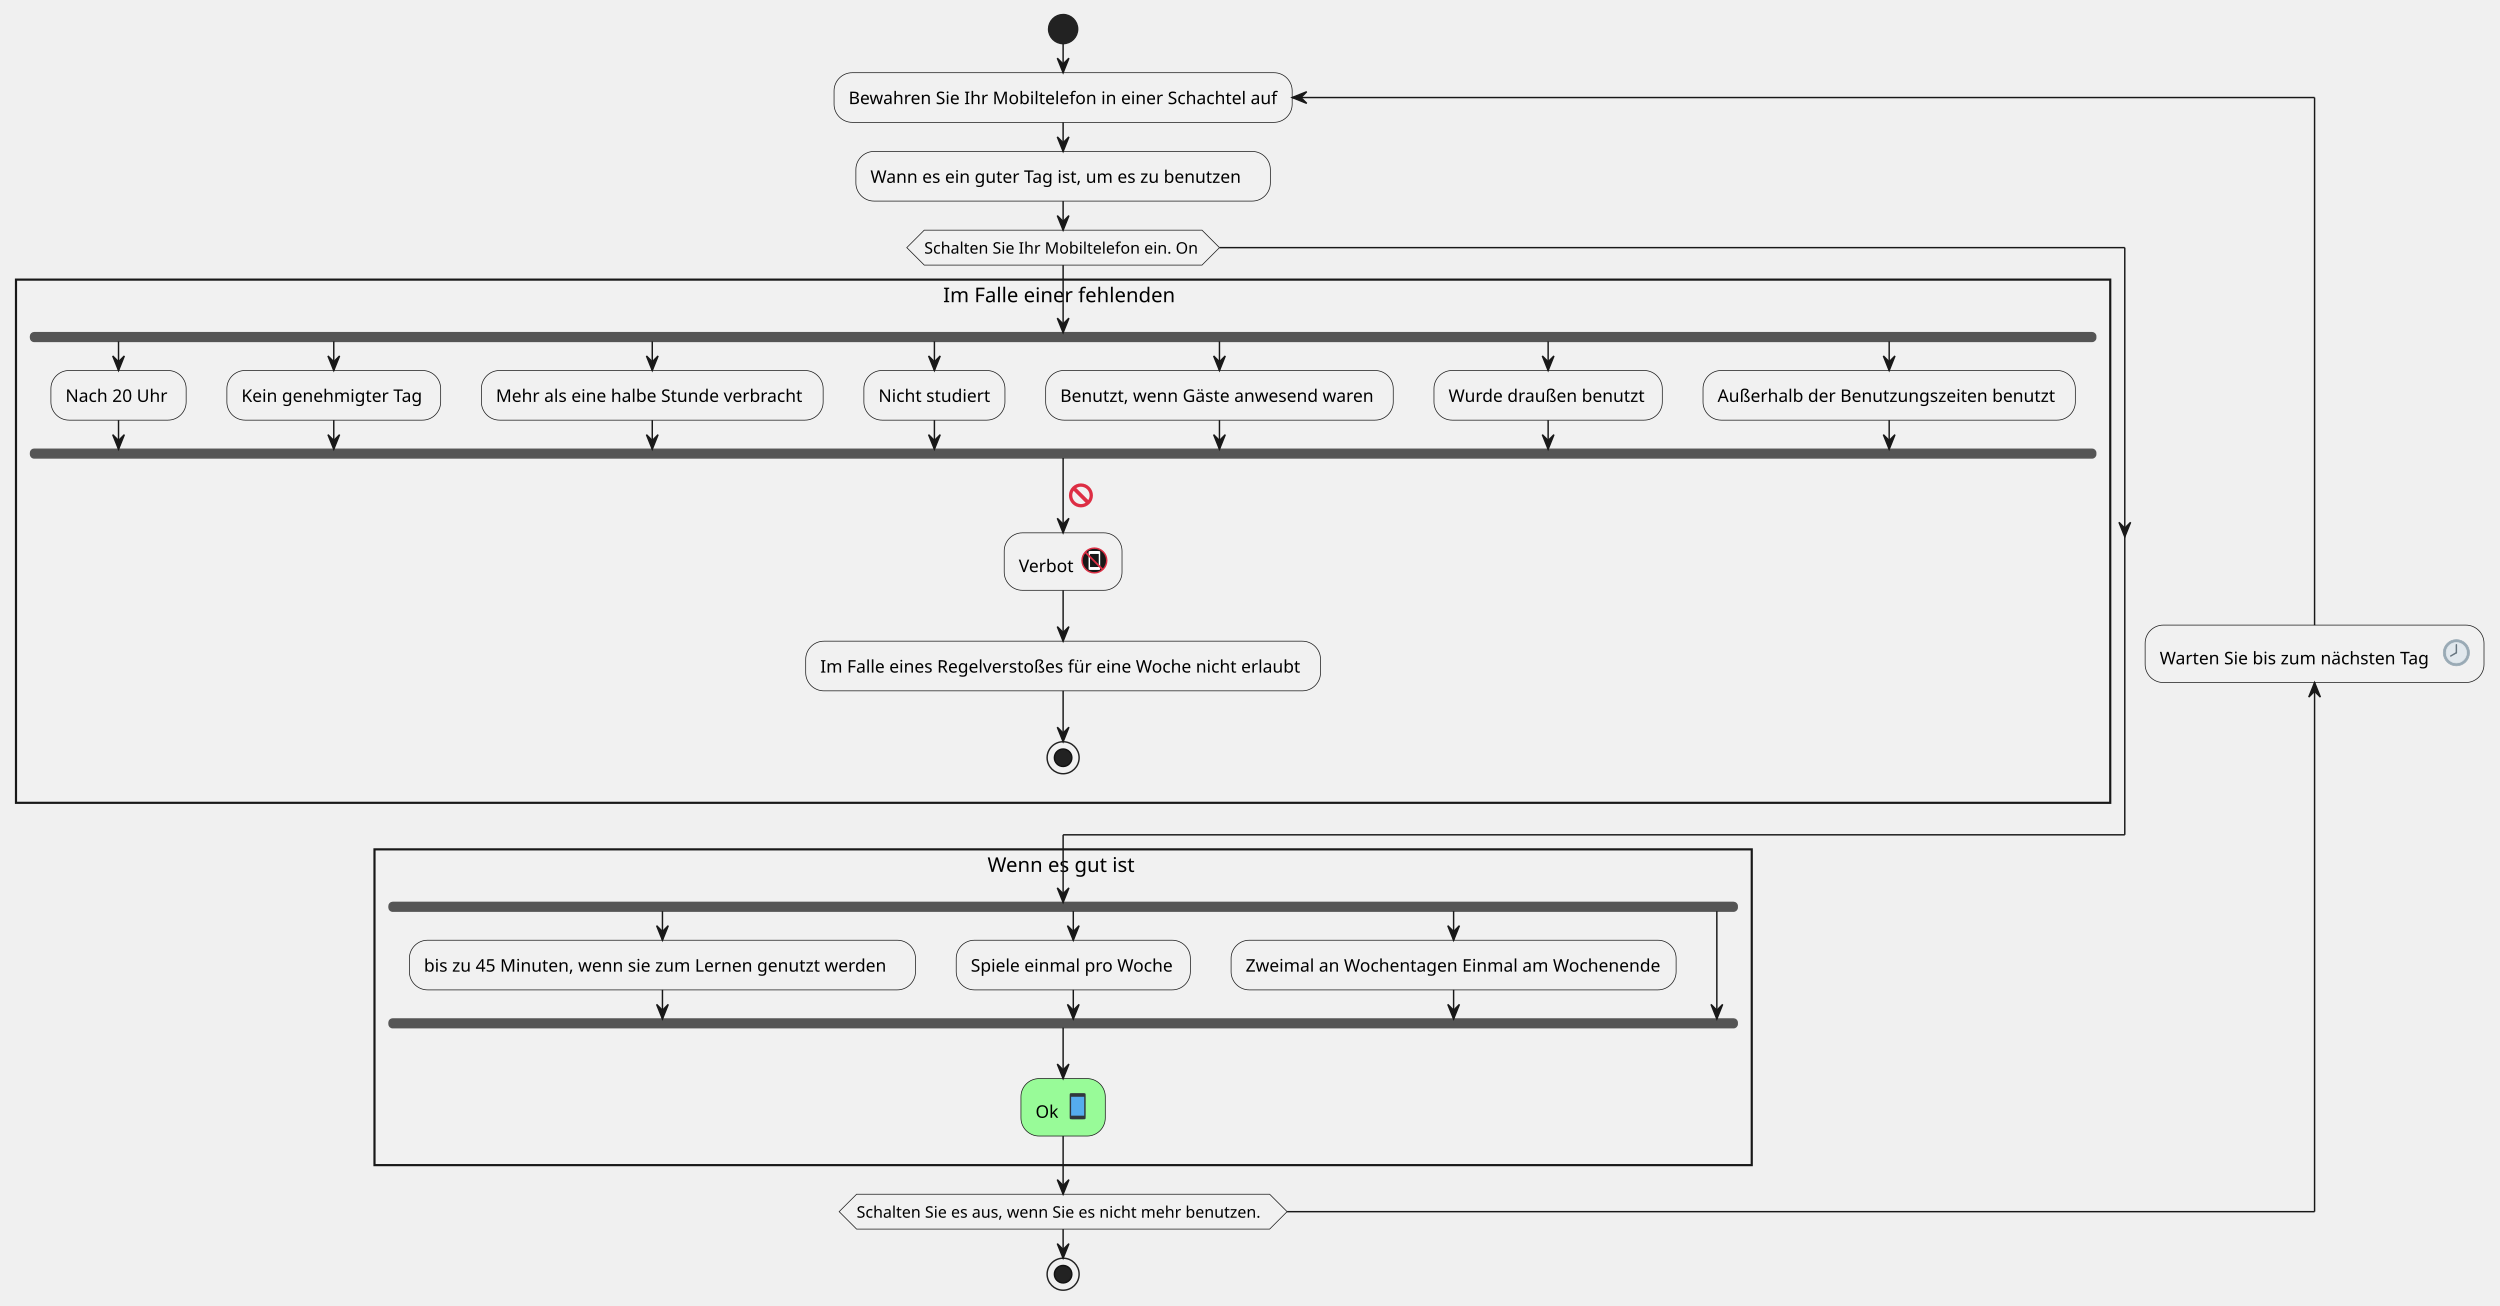
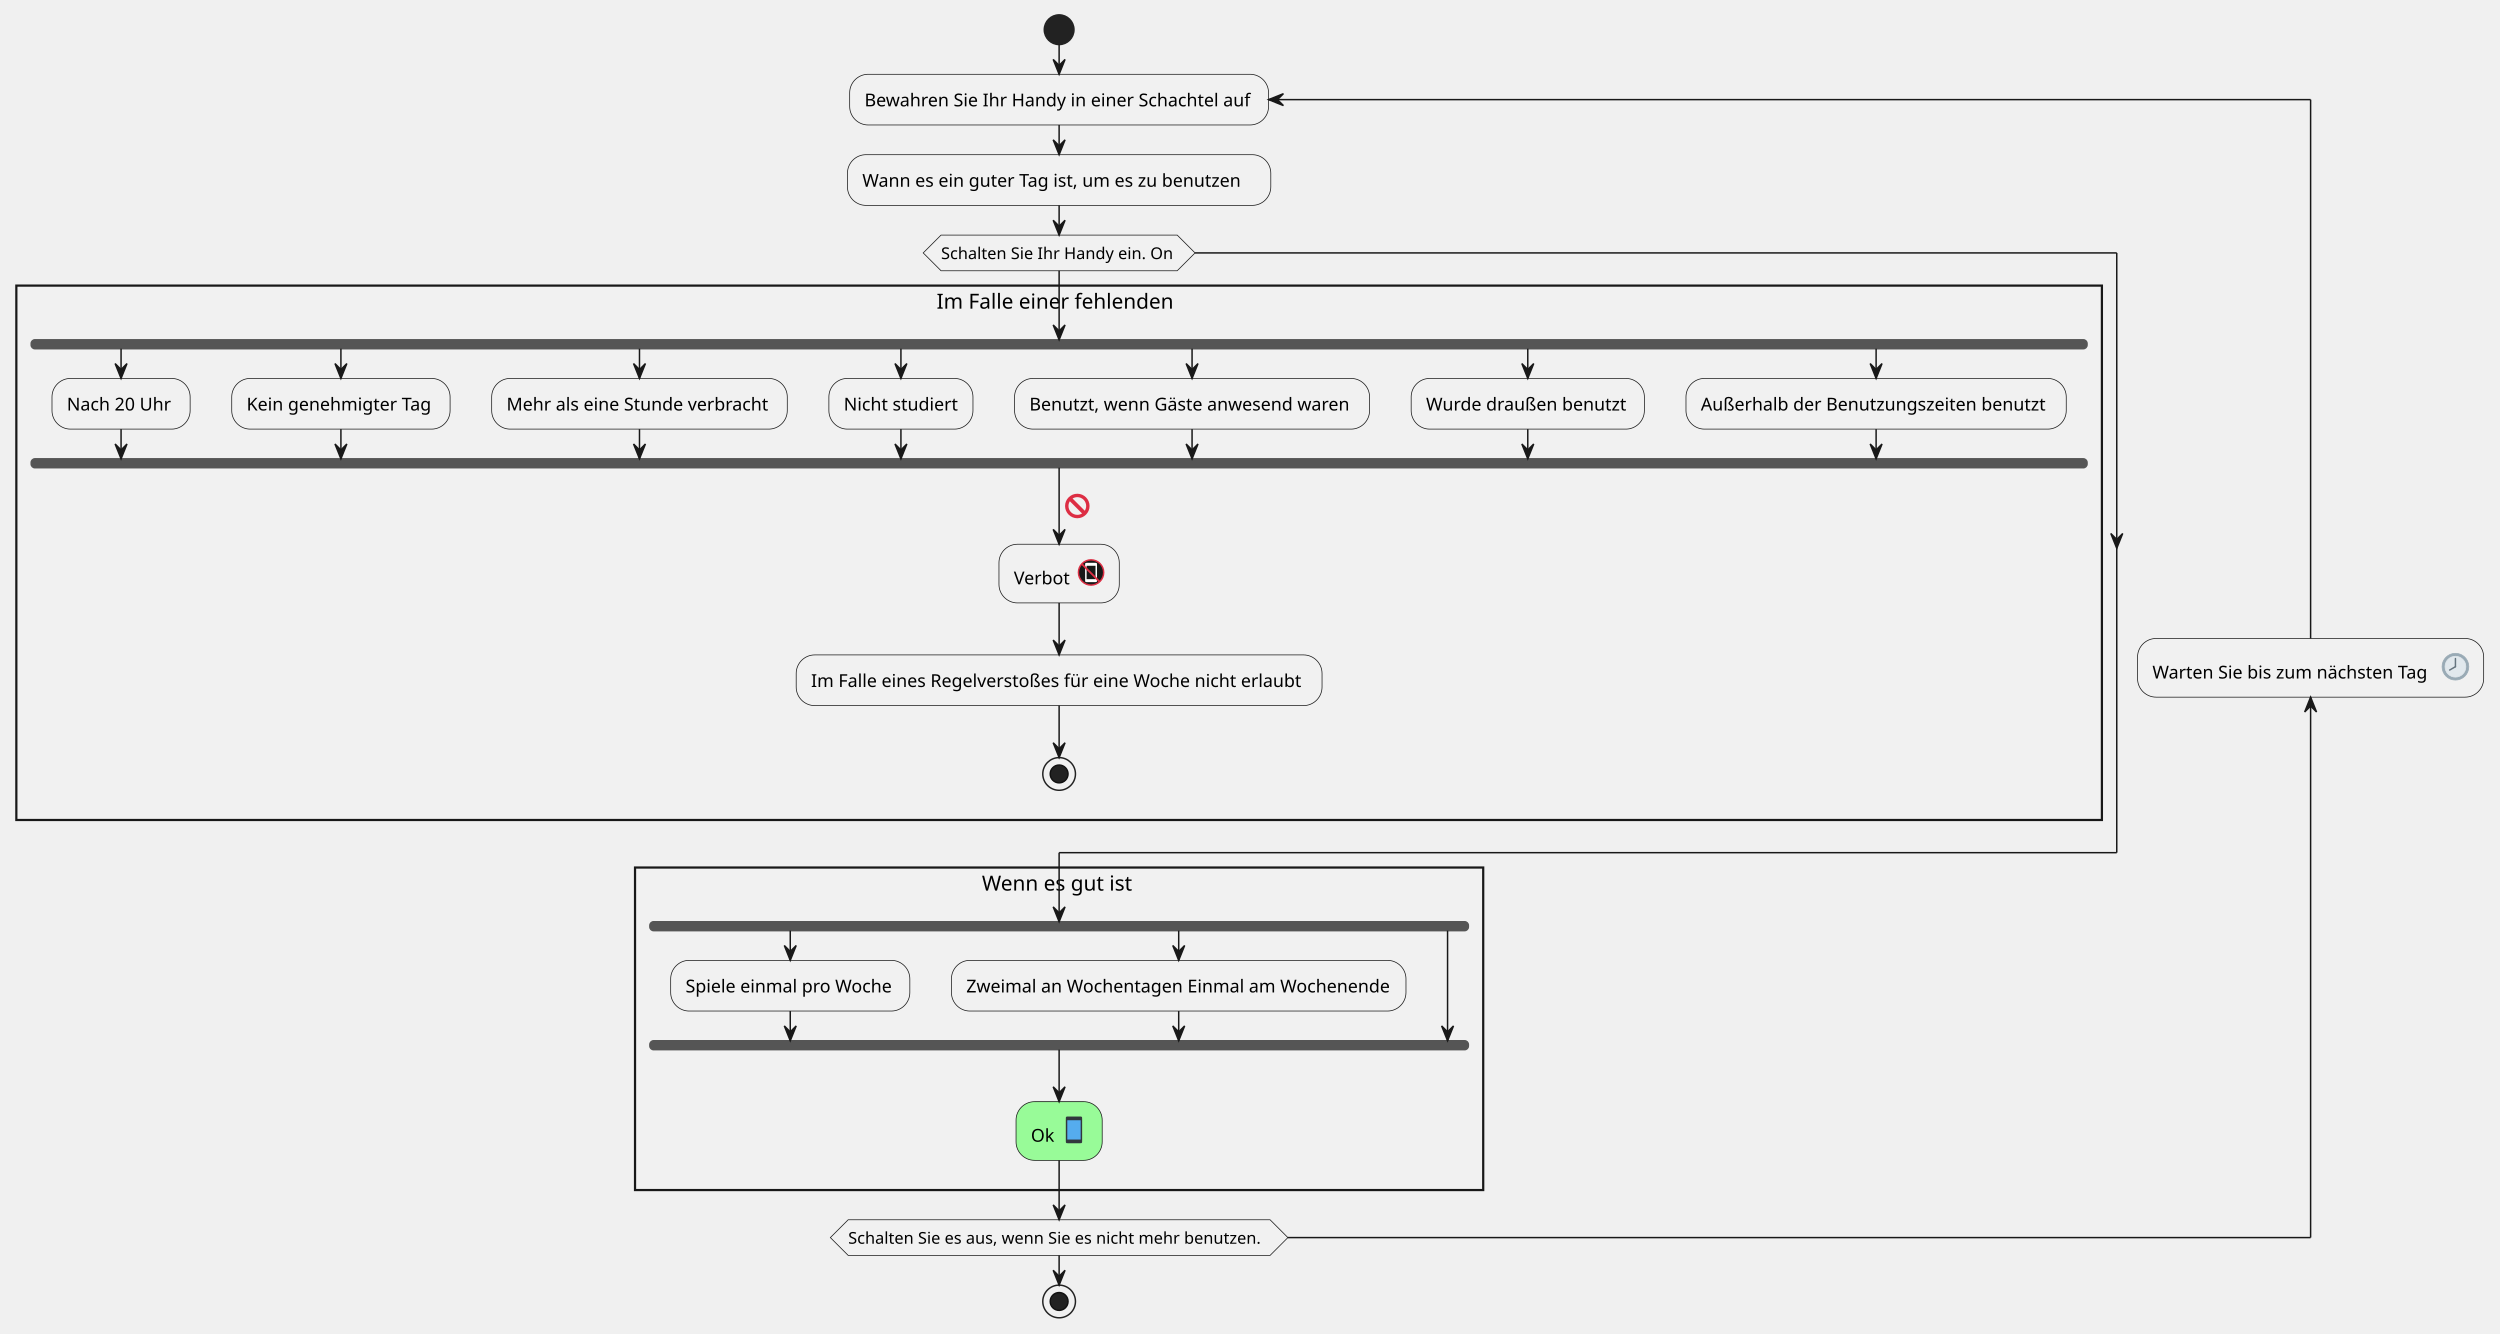
- <svg xmlns="http://www.w3.org/2000/svg" contentStyleType="text/css" height="898px" preserveAspectRatio="none" style="width:1719px;height:898px;background:#FFFFFF;" version="1.1" viewBox="0 0 1719 898" width="1719px" zoomAndPan="magnify">
+ <svg xmlns="http://www.w3.org/2000/svg" contentStyleType="text/css" height="898px" preserveAspectRatio="none" style="width:1683px;height:898px;background:#FFFFFF;" version="1.1" viewBox="0 0 1683 898" width="1683px" zoomAndPan="magnify">
  <defs />
  <g>
-     <ellipse cx="731" cy="20" fill="#222222" rx="10" ry="10" style="stroke:#222222;stroke-width:1.0;" />
-     <rect fill="#F1F1F1" height="34.133" rx="12.5" ry="12.5" style="stroke:#181818;stroke-width:0.5;" width="285" x="588.5" y="104.133" />
-     <text fill="#000000" font-family="sans-serif" font-size="12" lengthAdjust="spacing" textLength="265" x="598.5" y="125.734">Wann es ein guter Tag ist, um es zu benutzen</text>
-     <rect fill="#F1F1F1" height="359.754" style="stroke:#181818;stroke-width:1.5;" width="1440" x="11" y="192.266" />
-     <text fill="#000000" font-family="sans-serif" font-size="14" lengthAdjust="spacing" textLength="165" x="648.5" y="207.801">Im Falle einer fehlenden</text>
-     <rect fill="#555555" height="6" rx="2.5" ry="2.5" style="stroke:#555555;stroke-width:1.0;" width="1420" x="21" y="228.754" />
+     <ellipse cx="713" cy="20" fill="#222222" rx="10" ry="10" style="stroke:#222222;stroke-width:1.0;" />
+     <rect fill="#F1F1F1" height="34.133" rx="12.5" ry="12.5" style="stroke:#181818;stroke-width:0.5;" width="285" x="570.5" y="104.133" />
+     <text fill="#000000" font-family="sans-serif" font-size="12" lengthAdjust="spacing" textLength="265" x="580.5" y="125.734">Wann es ein guter Tag ist, um es zu benutzen</text>
+     <rect fill="#F1F1F1" height="359.754" style="stroke:#181818;stroke-width:1.5;" width="1404" x="11" y="192.266" />
+     <text fill="#000000" font-family="sans-serif" font-size="14" lengthAdjust="spacing" textLength="165" x="630.5" y="207.801">Im Falle einer fehlenden</text>
+     <rect fill="#555555" height="6" rx="2.5" ry="2.5" style="stroke:#555555;stroke-width:1.0;" width="1384" x="21" y="228.754" />
    <rect fill="#F1F1F1" height="34.133" rx="12.5" ry="12.5" style="stroke:#181818;stroke-width:0.5;" width="93" x="35" y="254.754" />
    <text fill="#000000" font-family="sans-serif" font-size="12" lengthAdjust="spacing" textLength="73" x="45" y="276.356">Nach 20 Uhr</text>
    <rect fill="#F1F1F1" height="34.133" rx="12.5" ry="12.5" style="stroke:#181818;stroke-width:0.5;" width="147" x="156" y="254.754" />
    <text fill="#000000" font-family="sans-serif" font-size="12" lengthAdjust="spacing" textLength="127" x="166" y="276.356">Kein genehmigter Tag</text>
-     <rect fill="#F1F1F1" height="34.133" rx="12.5" ry="12.5" style="stroke:#181818;stroke-width:0.5;" width="235" x="331" y="254.754" />
-     <text fill="#000000" font-family="sans-serif" font-size="12" lengthAdjust="spacing" textLength="215" x="341" y="276.356">Mehr als eine halbe Stunde verbracht</text>
-     <rect fill="#F1F1F1" height="34.133" rx="12.5" ry="12.5" style="stroke:#181818;stroke-width:0.5;" width="97" x="594" y="254.754" />
-     <text fill="#000000" font-family="sans-serif" font-size="12" lengthAdjust="spacing" textLength="77" x="604" y="276.356">Nicht studiert</text>
-     <rect fill="#F1F1F1" height="34.133" rx="12.5" ry="12.5" style="stroke:#181818;stroke-width:0.5;" width="239" x="719" y="254.754" />
-     <text fill="#000000" font-family="sans-serif" font-size="12" lengthAdjust="spacing" textLength="219" x="729" y="276.356">Benutzt, wenn Gäste anwesend waren</text>
-     <rect fill="#F1F1F1" height="34.133" rx="12.5" ry="12.5" style="stroke:#181818;stroke-width:0.5;" width="157" x="986" y="254.754" />
-     <text fill="#000000" font-family="sans-serif" font-size="12" lengthAdjust="spacing" textLength="137" x="996" y="276.356">Wurde draußen benutzt</text>
-     <rect fill="#F1F1F1" height="34.133" rx="12.5" ry="12.5" style="stroke:#181818;stroke-width:0.5;" width="256" x="1171" y="254.754" />
-     <text fill="#000000" font-family="sans-serif" font-size="12" lengthAdjust="spacing" textLength="236" x="1181" y="276.356">Außerhalb der Benutzungszeiten benutzt</text>
-     <rect fill="#555555" height="6" rx="2.5" ry="2.5" style="stroke:#555555;stroke-width:1.0;" width="1420" x="21" y="308.887" />
-     <rect fill="#F1F1F1" height="39.5" rx="12.5" ry="12.5" style="stroke:#181818;stroke-width:0.5;" width="81" x="690.5" y="366.387" />
-     <text fill="#000000" font-family="sans-serif" font-size="12" lengthAdjust="spacing" textLength="39" x="700.5" y="393.356">Verbot</text>
-     <path d="M761,385.387 C761,380.692 757.194,376.887 752.5,376.887 C747.806,376.887 744,380.692 744,385.387 C744,390.081 747.806,393.887 752.5,393.887 C757.194,393.887 761,390.081 761,385.387 " fill="#181818" style="stroke:;stroke-width:0.0;stroke-dasharray:;" />
-     <path d="M750,391.887 C748.5,391.887 748.5,391.887 748.5,390.387 L748.5,380.387 C748.5,378.887 748.5,378.887 750,378.887 L755,378.887 C756.5,378.887 756.5,378.887 756.5,380.387 L756.5,390.387 C756.5,391.887 756.5,391.887 755,391.887 L750,391.887 " fill="#FFFFFF" style="stroke:;stroke-width:0.0;stroke-dasharray:;" />
-     <path d="M749.5,380.887 L755.5,380.887 L755.5,389.887 L749.5,389.887 " fill="#181818" style="stroke:;stroke-width:0.0;stroke-dasharray:;" />
-     <path d="M752.5,376.387 C747.53,376.387 743.5,380.416 743.5,385.387 C743.5,390.357 747.529,394.387 752.5,394.387 C757.471,394.387 761.5,390.357 761.5,385.387 C761.5,380.416 757.471,376.387 752.5,376.387 M752.5,393.387 C748.082,393.387 744.5,389.805 744.5,385.387 C744.5,383.531 745.138,381.826 746.198,380.469 L757.417,391.688 C756.06,392.749 754.356,393.387 752.5,393.387 M758.34,390.843 L747.044,379.547 C748.474,378.211 750.389,377.387 752.5,377.387 C756.918,377.387 760.5,380.968 760.5,385.387 C760.5,387.498 759.676,389.413 758.34,390.843 " fill="#DD2E44" style="stroke:;stroke-width:0.0;stroke-dasharray:;" />
-     <rect fill="#F1F1F1" height="34.133" rx="12.5" ry="12.5" style="stroke:#181818;stroke-width:0.5;" width="354" x="554" y="440.887" />
-     <text fill="#000000" font-family="sans-serif" font-size="12" lengthAdjust="spacing" textLength="334" x="564" y="462.488">Im Falle eines Regelverstoßes für eine Woche nicht erlaubt</text>
-     <ellipse cx="731" cy="521.019" fill="none" rx="11" ry="11" style="stroke:#222222;stroke-width:1.0;" />
-     <ellipse cx="731" cy="521.019" fill="#222222" rx="6" ry="6" style="stroke:#111111;stroke-width:1.0;" />
-     <polygon fill="#F1F1F1" points="635.5,158.266,826.5,158.266,838.5,170.266,826.5,182.266,635.5,182.266,623.5,170.266,635.5,158.266" style="stroke:#181818;stroke-width:0.5;" />
-     <text fill="#000000" font-family="sans-serif" font-size="11" lengthAdjust="spacing" textLength="191" x="635.5" y="174.423">Schalten Sie Ihr Mobiltelefon ein. On</text>
-     <rect fill="#F1F1F1" height="217.121" style="stroke:#181818;stroke-width:1.5;" width="947" x="257.5" y="584.019" />
-     <text fill="#000000" font-family="sans-serif" font-size="14" lengthAdjust="spacing" textLength="104" x="679" y="599.555">Wenn es gut ist</text>
-     <rect fill="#555555" height="6" rx="2.5" ry="2.5" style="stroke:#555555;stroke-width:1.0;" width="927" x="267.5" y="620.508" />
-     <rect fill="#F1F1F1" height="34.133" rx="12.5" ry="12.5" style="stroke:#181818;stroke-width:0.5;" width="348" x="281.5" y="646.508" />
-     <text fill="#000000" font-family="sans-serif" font-size="12" lengthAdjust="spacing" textLength="328" x="291.5" y="668.109">bis zu 45 Minuten, wenn sie zum Lernen genutzt werden</text>
-     <rect fill="#F1F1F1" height="34.133" rx="12.5" ry="12.5" style="stroke:#181818;stroke-width:0.5;" width="161" x="657.5" y="646.508" />
-     <text fill="#000000" font-family="sans-serif" font-size="12" lengthAdjust="spacing" textLength="141" x="667.5" y="668.109">Spiele einmal pro Woche</text>
-     <rect fill="#F1F1F1" height="34.133" rx="12.5" ry="12.5" style="stroke:#181818;stroke-width:0.5;" width="306" x="846.5" y="646.508" />
-     <text fill="#000000" font-family="sans-serif" font-size="12" lengthAdjust="spacing" textLength="286" x="856.5" y="668.109">Zweimal an Wochentagen Einmal am Wochenende</text>
-     <rect fill="#555555" height="6" rx="2.5" ry="2.5" style="stroke:#555555;stroke-width:1.0;" width="927" x="267.5" y="700.641" />
-     <rect fill="#98FB98" height="39.5" rx="12.5" ry="12.5" style="stroke:#181818;stroke-width:0.5;" width="58" x="702" y="741.641" />
-     <text fill="#000000" font-family="sans-serif" font-size="12" lengthAdjust="spacing" textLength="16" x="712" y="768.609">Ok</text>
-     <path d="M737.5,769.641 C735.5,769.641 735.5,769.641 735.5,767.641 L735.5,753.641 C735.5,751.641 735.5,751.641 737.5,751.641 L744.5,751.641 C746.5,751.641 746.5,751.641 746.5,753.641 L746.5,767.641 C746.5,769.641 746.5,769.641 744.5,769.641 L737.5,769.641 " fill="#31373D" style="stroke:;stroke-width:0.0;stroke-dasharray:;" />
-     <path d="M736.5,754.141 L745.5,754.141 L745.5,767.141 L736.5,767.141 " fill="#55ACEE" style="stroke:;stroke-width:0.0;stroke-dasharray:;" />
-     <rect fill="#F1F1F1" height="34.133" rx="12.5" ry="12.5" style="stroke:#181818;stroke-width:0.5;" width="315" x="573.5" y="50" />
-     <text fill="#000000" font-family="sans-serif" font-size="12" lengthAdjust="spacing" textLength="295" x="583.5" y="71.602">Bewahren Sie Ihr Mobiltelefon in einer Schachtel auf</text>
-     <polygon fill="#F1F1F1" points="589,821.141,873,821.141,885,833.141,873,845.141,589,845.141,577,833.141,589,821.141" style="stroke:#181818;stroke-width:0.5;" />
-     <text fill="#000000" font-family="sans-serif" font-size="11" lengthAdjust="spacing" textLength="284" x="589" y="837.298">Schalten Sie es aus, wenn Sie es nicht mehr benutzen.</text>
-     <rect fill="#F1F1F1" height="39.5" rx="12.5" ry="12.5" style="stroke:#181818;stroke-width:0.5;" width="233" x="1475" y="429.82" />
-     <text fill="#000000" font-family="sans-serif" font-size="12" lengthAdjust="spacing" textLength="191" x="1485" y="456.789">Warten Sie bis zum nächsten Tag</text>
-     <ellipse cx="1689" cy="448.82" fill="#99AAB5" rx="9" ry="9" style="stroke:#99AAB5;stroke-width:0.5;" />
-     <ellipse cx="1689" cy="448.82" fill="#E1E8ED" rx="7" ry="7" style="stroke:#E1E8ED;stroke-width:0.5;" />
-     <path d="M1688.5,448.82 C1688.5,449.097 1688.724,449.32 1689,449.32 C1689.276,449.32 1689.5,449.097 1689.5,448.82 L1689.5,443.32 C1689.5,443.044 1689.276,442.82 1689,442.82 C1688.724,442.82 1688.5,443.044 1688.5,443.32 L1688.5,448.82 " fill="#66757F" style="stroke:;stroke-width:0.0;stroke-dasharray:;" />
-     <path d="M1684.67,451.32 C1684.807,451.56 1685.113,451.642 1685.352,451.504 L1689.25,449.254 C1689.489,449.116 1689.571,448.809 1689.432,448.57 C1689.295,448.331 1688.989,448.249 1688.75,448.388 L1684.852,450.638 C1684.613,450.776 1684.532,451.081 1684.67,451.32 " fill="#66757F" style="stroke:;stroke-width:0.0;stroke-dasharray:;" />
-     <ellipse cx="731" cy="876.141" fill="none" rx="11" ry="11" style="stroke:#222222;stroke-width:1.0;" />
-     <ellipse cx="731" cy="876.141" fill="#222222" rx="6" ry="6" style="stroke:#111111;stroke-width:1.0;" />
+     <rect fill="#F1F1F1" height="34.133" rx="12.5" ry="12.5" style="stroke:#181818;stroke-width:0.5;" width="199" x="331" y="254.754" />
+     <text fill="#000000" font-family="sans-serif" font-size="12" lengthAdjust="spacing" textLength="179" x="341" y="276.356">Mehr als eine Stunde verbracht</text>
+     <rect fill="#F1F1F1" height="34.133" rx="12.5" ry="12.5" style="stroke:#181818;stroke-width:0.5;" width="97" x="558" y="254.754" />
+     <text fill="#000000" font-family="sans-serif" font-size="12" lengthAdjust="spacing" textLength="77" x="568" y="276.356">Nicht studiert</text>
+     <rect fill="#F1F1F1" height="34.133" rx="12.5" ry="12.5" style="stroke:#181818;stroke-width:0.5;" width="239" x="683" y="254.754" />
+     <text fill="#000000" font-family="sans-serif" font-size="12" lengthAdjust="spacing" textLength="219" x="693" y="276.356">Benutzt, wenn Gäste anwesend waren</text>
+     <rect fill="#F1F1F1" height="34.133" rx="12.5" ry="12.5" style="stroke:#181818;stroke-width:0.5;" width="157" x="950" y="254.754" />
+     <text fill="#000000" font-family="sans-serif" font-size="12" lengthAdjust="spacing" textLength="137" x="960" y="276.356">Wurde draußen benutzt</text>
+     <rect fill="#F1F1F1" height="34.133" rx="12.5" ry="12.5" style="stroke:#181818;stroke-width:0.5;" width="256" x="1135" y="254.754" />
+     <text fill="#000000" font-family="sans-serif" font-size="12" lengthAdjust="spacing" textLength="236" x="1145" y="276.356">Außerhalb der Benutzungszeiten benutzt</text>
+     <rect fill="#555555" height="6" rx="2.5" ry="2.5" style="stroke:#555555;stroke-width:1.0;" width="1384" x="21" y="308.887" />
+     <rect fill="#F1F1F1" height="39.5" rx="12.5" ry="12.5" style="stroke:#181818;stroke-width:0.5;" width="81" x="672.5" y="366.387" />
+     <text fill="#000000" font-family="sans-serif" font-size="12" lengthAdjust="spacing" textLength="39" x="682.5" y="393.356">Verbot</text>
+     <path d="M743,385.387 C743,380.692 739.194,376.887 734.5,376.887 C729.806,376.887 726,380.692 726,385.387 C726,390.081 729.806,393.887 734.5,393.887 C739.194,393.887 743,390.081 743,385.387 " fill="#181818" style="stroke:;stroke-width:0.0;stroke-dasharray:;" />
+     <path d="M732,391.887 C730.5,391.887 730.5,391.887 730.5,390.387 L730.5,380.387 C730.5,378.887 730.5,378.887 732,378.887 L737,378.887 C738.5,378.887 738.5,378.887 738.5,380.387 L738.5,390.387 C738.5,391.887 738.5,391.887 737,391.887 L732,391.887 " fill="#FFFFFF" style="stroke:;stroke-width:0.0;stroke-dasharray:;" />
+     <path d="M731.5,380.887 L737.5,380.887 L737.5,389.887 L731.5,389.887 " fill="#181818" style="stroke:;stroke-width:0.0;stroke-dasharray:;" />
+     <path d="M734.5,376.387 C729.53,376.387 725.5,380.416 725.5,385.387 C725.5,390.357 729.529,394.387 734.5,394.387 C739.471,394.387 743.5,390.357 743.5,385.387 C743.5,380.416 739.471,376.387 734.5,376.387 M734.5,393.387 C730.082,393.387 726.5,389.805 726.5,385.387 C726.5,383.531 727.138,381.826 728.198,380.469 L739.417,391.688 C738.06,392.749 736.356,393.387 734.5,393.387 M740.34,390.843 L729.044,379.547 C730.474,378.211 732.389,377.387 734.5,377.387 C738.918,377.387 742.5,380.968 742.5,385.387 C742.5,387.498 741.676,389.413 740.34,390.843 " fill="#DD2E44" style="stroke:;stroke-width:0.0;stroke-dasharray:;" />
+     <rect fill="#F1F1F1" height="34.133" rx="12.5" ry="12.5" style="stroke:#181818;stroke-width:0.5;" width="354" x="536" y="440.887" />
+     <text fill="#000000" font-family="sans-serif" font-size="12" lengthAdjust="spacing" textLength="334" x="546" y="462.488">Im Falle eines Regelverstoßes für eine Woche nicht erlaubt</text>
+     <ellipse cx="713" cy="521.019" fill="none" rx="11" ry="11" style="stroke:#222222;stroke-width:1.0;" />
+     <ellipse cx="713" cy="521.019" fill="#222222" rx="6" ry="6" style="stroke:#111111;stroke-width:1.0;" />
+     <polygon fill="#F1F1F1" points="633.5,158.266,792.5,158.266,804.5,170.266,792.5,182.266,633.5,182.266,621.5,170.266,633.5,158.266" style="stroke:#181818;stroke-width:0.5;" />
+     <text fill="#000000" font-family="sans-serif" font-size="11" lengthAdjust="spacing" textLength="159" x="633.5" y="174.423">Schalten Sie Ihr Handy ein. On</text>
+     <rect fill="#F1F1F1" height="217.121" style="stroke:#181818;stroke-width:1.5;" width="571" x="427.5" y="584.019" />
+     <text fill="#000000" font-family="sans-serif" font-size="14" lengthAdjust="spacing" textLength="104" x="661" y="599.555">Wenn es gut ist</text>
+     <rect fill="#555555" height="6" rx="2.5" ry="2.5" style="stroke:#555555;stroke-width:1.0;" width="551" x="437.5" y="620.508" />
+     <rect fill="#F1F1F1" height="34.133" rx="12.5" ry="12.5" style="stroke:#181818;stroke-width:0.5;" width="161" x="451.5" y="646.508" />
+     <text fill="#000000" font-family="sans-serif" font-size="12" lengthAdjust="spacing" textLength="141" x="461.5" y="668.109">Spiele einmal pro Woche</text>
+     <rect fill="#F1F1F1" height="34.133" rx="12.5" ry="12.5" style="stroke:#181818;stroke-width:0.5;" width="306" x="640.5" y="646.508" />
+     <text fill="#000000" font-family="sans-serif" font-size="12" lengthAdjust="spacing" textLength="286" x="650.5" y="668.109">Zweimal an Wochentagen Einmal am Wochenende</text>
+     <rect fill="#555555" height="6" rx="2.5" ry="2.5" style="stroke:#555555;stroke-width:1.0;" width="551" x="437.5" y="700.641" />
+     <rect fill="#98FB98" height="39.5" rx="12.5" ry="12.5" style="stroke:#181818;stroke-width:0.5;" width="58" x="684" y="741.641" />
+     <text fill="#000000" font-family="sans-serif" font-size="12" lengthAdjust="spacing" textLength="16" x="694" y="768.609">Ok</text>
+     <path d="M719.5,769.641 C717.5,769.641 717.5,769.641 717.5,767.641 L717.5,753.641 C717.5,751.641 717.5,751.641 719.5,751.641 L726.5,751.641 C728.5,751.641 728.5,751.641 728.5,753.641 L728.5,767.641 C728.5,769.641 728.5,769.641 726.5,769.641 L719.5,769.641 " fill="#31373D" style="stroke:;stroke-width:0.0;stroke-dasharray:;" />
+     <path d="M718.5,754.141 L727.5,754.141 L727.5,767.141 L718.5,767.141 " fill="#55ACEE" style="stroke:;stroke-width:0.0;stroke-dasharray:;" />
+     <rect fill="#F1F1F1" height="34.133" rx="12.5" ry="12.5" style="stroke:#181818;stroke-width:0.5;" width="282" x="572" y="50" />
+     <text fill="#000000" font-family="sans-serif" font-size="12" lengthAdjust="spacing" textLength="262" x="582" y="71.602">Bewahren Sie Ihr Handy in einer Schachtel auf</text>
+     <polygon fill="#F1F1F1" points="571,821.141,855,821.141,867,833.141,855,845.141,571,845.141,559,833.141,571,821.141" style="stroke:#181818;stroke-width:0.5;" />
+     <text fill="#000000" font-family="sans-serif" font-size="11" lengthAdjust="spacing" textLength="284" x="571" y="837.298">Schalten Sie es aus, wenn Sie es nicht mehr benutzen.</text>
+     <rect fill="#F1F1F1" height="39.5" rx="12.5" ry="12.5" style="stroke:#181818;stroke-width:0.5;" width="233" x="1439" y="429.82" />
+     <text fill="#000000" font-family="sans-serif" font-size="12" lengthAdjust="spacing" textLength="191" x="1449" y="456.789">Warten Sie bis zum nächsten Tag</text>
+     <ellipse cx="1653" cy="448.82" fill="#99AAB5" rx="9" ry="9" style="stroke:#99AAB5;stroke-width:0.5;" />
+     <ellipse cx="1653" cy="448.82" fill="#E1E8ED" rx="7" ry="7" style="stroke:#E1E8ED;stroke-width:0.5;" />
+     <path d="M1652.5,448.82 C1652.5,449.097 1652.724,449.32 1653,449.32 C1653.276,449.32 1653.5,449.097 1653.5,448.82 L1653.5,443.32 C1653.5,443.044 1653.276,442.82 1653,442.82 C1652.724,442.82 1652.5,443.044 1652.5,443.32 L1652.5,448.82 " fill="#66757F" style="stroke:;stroke-width:0.0;stroke-dasharray:;" />
+     <path d="M1648.67,451.32 C1648.807,451.56 1649.113,451.642 1649.352,451.504 L1653.25,449.254 C1653.489,449.116 1653.571,448.809 1653.432,448.57 C1653.295,448.331 1652.989,448.249 1652.75,448.388 L1648.852,450.638 C1648.613,450.776 1648.532,451.081 1648.67,451.32 " fill="#66757F" style="stroke:;stroke-width:0.0;stroke-dasharray:;" />
+     <ellipse cx="713" cy="876.141" fill="none" rx="11" ry="11" style="stroke:#222222;stroke-width:1.0;" />
+     <ellipse cx="713" cy="876.141" fill="#222222" rx="6" ry="6" style="stroke:#111111;stroke-width:1.0;" />
    <line style="stroke:#181818;stroke-width:1.0;" x1="81.5" x2="81.5" y1="234.754" y2="254.754" />
    <polygon fill="#181818" points="77.5,244.754,81.5,254.754,85.5,244.754,81.5,248.754" style="stroke:#181818;stroke-width:1.0;" />
    <line style="stroke:#181818;stroke-width:1.0;" x1="229.5" x2="229.5" y1="234.754" y2="254.754" />
    <polygon fill="#181818" points="225.5,244.754,229.5,254.754,233.5,244.754,229.5,248.754" style="stroke:#181818;stroke-width:1.0;" />
-     <line style="stroke:#181818;stroke-width:1.0;" x1="448.5" x2="448.5" y1="234.754" y2="254.754" />
-     <polygon fill="#181818" points="444.5,244.754,448.5,254.754,452.5,244.754,448.5,248.754" style="stroke:#181818;stroke-width:1.0;" />
-     <line style="stroke:#181818;stroke-width:1.0;" x1="642.5" x2="642.5" y1="234.754" y2="254.754" />
-     <polygon fill="#181818" points="638.5,244.754,642.5,254.754,646.5,244.754,642.5,248.754" style="stroke:#181818;stroke-width:1.0;" />
-     <line style="stroke:#181818;stroke-width:1.0;" x1="838.5" x2="838.5" y1="234.754" y2="254.754" />
-     <polygon fill="#181818" points="834.5,244.754,838.5,254.754,842.5,244.754,838.5,248.754" style="stroke:#181818;stroke-width:1.0;" />
-     <line style="stroke:#181818;stroke-width:1.0;" x1="1064.5" x2="1064.5" y1="234.754" y2="254.754" />
-     <polygon fill="#181818" points="1060.5,244.754,1064.5,254.754,1068.5,244.754,1064.5,248.754" style="stroke:#181818;stroke-width:1.0;" />
-     <line style="stroke:#181818;stroke-width:1.0;" x1="1299" x2="1299" y1="234.754" y2="254.754" />
-     <polygon fill="#181818" points="1295,244.754,1299,254.754,1303,244.754,1299,248.754" style="stroke:#181818;stroke-width:1.0;" />
+     <line style="stroke:#181818;stroke-width:1.0;" x1="430.5" x2="430.5" y1="234.754" y2="254.754" />
+     <polygon fill="#181818" points="426.5,244.754,430.5,254.754,434.5,244.754,430.5,248.754" style="stroke:#181818;stroke-width:1.0;" />
+     <line style="stroke:#181818;stroke-width:1.0;" x1="606.5" x2="606.5" y1="234.754" y2="254.754" />
+     <polygon fill="#181818" points="602.5,244.754,606.5,254.754,610.5,244.754,606.5,248.754" style="stroke:#181818;stroke-width:1.0;" />
+     <line style="stroke:#181818;stroke-width:1.0;" x1="802.5" x2="802.5" y1="234.754" y2="254.754" />
+     <polygon fill="#181818" points="798.5,244.754,802.5,254.754,806.5,244.754,802.5,248.754" style="stroke:#181818;stroke-width:1.0;" />
+     <line style="stroke:#181818;stroke-width:1.0;" x1="1028.5" x2="1028.5" y1="234.754" y2="254.754" />
+     <polygon fill="#181818" points="1024.5,244.754,1028.5,254.754,1032.5,244.754,1028.5,248.754" style="stroke:#181818;stroke-width:1.0;" />
+     <line style="stroke:#181818;stroke-width:1.0;" x1="1263" x2="1263" y1="234.754" y2="254.754" />
+     <polygon fill="#181818" points="1259,244.754,1263,254.754,1267,244.754,1263,248.754" style="stroke:#181818;stroke-width:1.0;" />
    <line style="stroke:#181818;stroke-width:1.0;" x1="81.5" x2="81.5" y1="288.887" y2="308.887" />
    <polygon fill="#181818" points="77.5,298.887,81.5,308.887,85.5,298.887,81.5,302.887" style="stroke:#181818;stroke-width:1.0;" />
    <line style="stroke:#181818;stroke-width:1.0;" x1="229.5" x2="229.5" y1="288.887" y2="308.887" />
    <polygon fill="#181818" points="225.5,298.887,229.5,308.887,233.5,298.887,229.5,302.887" style="stroke:#181818;stroke-width:1.0;" />
-     <line style="stroke:#181818;stroke-width:1.0;" x1="448.5" x2="448.5" y1="288.887" y2="308.887" />
-     <polygon fill="#181818" points="444.5,298.887,448.5,308.887,452.5,298.887,448.5,302.887" style="stroke:#181818;stroke-width:1.0;" />
-     <line style="stroke:#181818;stroke-width:1.0;" x1="642.5" x2="642.5" y1="288.887" y2="308.887" />
-     <polygon fill="#181818" points="638.5,298.887,642.5,308.887,646.5,298.887,642.5,302.887" style="stroke:#181818;stroke-width:1.0;" />
-     <line style="stroke:#181818;stroke-width:1.0;" x1="838.5" x2="838.5" y1="288.887" y2="308.887" />
-     <polygon fill="#181818" points="834.5,298.887,838.5,308.887,842.5,298.887,838.5,302.887" style="stroke:#181818;stroke-width:1.0;" />
-     <line style="stroke:#181818;stroke-width:1.0;" x1="1064.5" x2="1064.5" y1="288.887" y2="308.887" />
-     <polygon fill="#181818" points="1060.5,298.887,1064.5,308.887,1068.5,298.887,1064.5,302.887" style="stroke:#181818;stroke-width:1.0;" />
-     <line style="stroke:#181818;stroke-width:1.0;" x1="1299" x2="1299" y1="288.887" y2="308.887" />
-     <polygon fill="#181818" points="1295,298.887,1299,308.887,1303,298.887,1299,302.887" style="stroke:#181818;stroke-width:1.0;" />
-     <line style="stroke:#181818;stroke-width:1.0;" x1="731" x2="731" y1="314.887" y2="366.387" />
-     <polygon fill="#181818" points="727,356.387,731,366.387,735,356.387,731,360.387" style="stroke:#181818;stroke-width:1.0;" />
-     <path d="M743.25,332.387 C738.694,332.387 735,336.08 735,340.637 C735,345.193 738.694,348.887 743.25,348.887 C747.806,348.887 751.5,345.193 751.5,340.637 C751.5,336.08 747.806,332.387 743.25,332.387 M749.208,340.637 C749.208,341.812 748.863,342.906 748.276,343.829 L740.058,335.612 C740.981,335.024 742.074,334.678 743.25,334.678 C746.541,334.678 749.208,337.346 749.208,340.637 M737.292,340.637 C737.292,339.461 737.637,338.368 738.225,337.445 L746.442,345.662 C745.519,346.25 744.426,346.595 743.25,346.595 C739.96,346.595 737.292,343.928 737.292,340.637 " fill="#DD2E44" style="stroke:;stroke-width:0.0;stroke-dasharray:;" />
-     <line style="stroke:#181818;stroke-width:1.0;" x1="731" x2="731" y1="405.887" y2="440.887" />
-     <polygon fill="#181818" points="727,430.887,731,440.887,735,430.887,731,434.887" style="stroke:#181818;stroke-width:1.0;" />
-     <line style="stroke:#181818;stroke-width:1.0;" x1="731" x2="731" y1="475.019" y2="510.019" />
-     <polygon fill="#181818" points="727,500.019,731,510.019,735,500.019,731,504.019" style="stroke:#181818;stroke-width:1.0;" />
-     <line style="stroke:#181818;stroke-width:1.0;" x1="731" x2="731" y1="182.266" y2="228.754" />
-     <polygon fill="#181818" points="727,218.754,731,228.754,735,218.754,731,222.754" style="stroke:#181818;stroke-width:1.0;" />
-     <line style="stroke:#181818;stroke-width:1.0;" x1="838.5" x2="1461" y1="170.266" y2="170.266" />
-     <polygon fill="#181818" points="1457,359.143,1461,369.143,1465,359.143,1461,363.143" style="stroke:#181818;stroke-width:1.0;" />
-     <line style="stroke:#181818;stroke-width:1.0;" x1="1461" x2="1461" y1="170.266" y2="574.019" />
-     <line style="stroke:#181818;stroke-width:1.0;" x1="1461" x2="731" y1="574.019" y2="574.019" />
-     <line style="stroke:#181818;stroke-width:1.0;" x1="731" x2="731" y1="574.019" y2="620.508" />
-     <polygon fill="#181818" points="727,610.508,731,620.508,735,610.508,731,614.508" style="stroke:#181818;stroke-width:1.0;" />
-     <line style="stroke:#181818;stroke-width:1.0;" x1="731" x2="731" y1="138.266" y2="158.266" />
-     <polygon fill="#181818" points="727,148.266,731,158.266,735,148.266,731,152.266" style="stroke:#181818;stroke-width:1.0;" />
-     <line style="stroke:#181818;stroke-width:1.0;" x1="455.5" x2="455.5" y1="626.508" y2="646.508" />
-     <polygon fill="#181818" points="451.5,636.508,455.5,646.508,459.5,636.508,455.5,640.508" style="stroke:#181818;stroke-width:1.0;" />
-     <line style="stroke:#181818;stroke-width:1.0;" x1="738" x2="738" y1="626.508" y2="646.508" />
-     <polygon fill="#181818" points="734,636.508,738,646.508,742,636.508,738,640.508" style="stroke:#181818;stroke-width:1.0;" />
-     <line style="stroke:#181818;stroke-width:1.0;" x1="999.5" x2="999.5" y1="626.508" y2="646.508" />
-     <polygon fill="#181818" points="995.5,636.508,999.5,646.508,1003.5,636.508,999.5,640.508" style="stroke:#181818;stroke-width:1.0;" />
-     <line style="stroke:#181818;stroke-width:1.0;" x1="1180.5" x2="1180.5" y1="626.508" y2="700.641" />
-     <polygon fill="#181818" points="1176.5,690.641,1180.5,700.641,1184.5,690.641,1180.5,694.641" style="stroke:#181818;stroke-width:1.0;" />
-     <line style="stroke:#181818;stroke-width:1.0;" x1="455.5" x2="455.5" y1="680.641" y2="700.641" />
-     <polygon fill="#181818" points="451.5,690.641,455.5,700.641,459.5,690.641,455.5,694.641" style="stroke:#181818;stroke-width:1.0;" />
-     <line style="stroke:#181818;stroke-width:1.0;" x1="738" x2="738" y1="680.641" y2="700.641" />
-     <polygon fill="#181818" points="734,690.641,738,700.641,742,690.641,738,694.641" style="stroke:#181818;stroke-width:1.0;" />
-     <line style="stroke:#181818;stroke-width:1.0;" x1="999.5" x2="999.5" y1="680.641" y2="700.641" />
-     <polygon fill="#181818" points="995.5,690.641,999.5,700.641,1003.5,690.641,999.5,694.641" style="stroke:#181818;stroke-width:1.0;" />
-     <line style="stroke:#181818;stroke-width:1.0;" x1="731" x2="731" y1="706.641" y2="741.641" />
-     <polygon fill="#181818" points="727,731.641,731,741.641,735,731.641,731,735.641" style="stroke:#181818;stroke-width:1.0;" />
-     <line style="stroke:#181818;stroke-width:1.0;" x1="731" x2="731" y1="84.133" y2="104.133" />
-     <polygon fill="#181818" points="727,94.133,731,104.133,735,94.133,731,98.133" style="stroke:#181818;stroke-width:1.0;" />
-     <line style="stroke:#181818;stroke-width:1.0;" x1="885" x2="1591.5" y1="833.141" y2="833.141" />
-     <line style="stroke:#181818;stroke-width:1.0;" x1="1591.5" x2="1591.5" y1="469.32" y2="833.141" />
-     <polygon fill="#181818" points="1587.5,479.32,1591.5,469.32,1595.5,479.32,1591.5,475.32" style="stroke:#181818;stroke-width:1.0;" />
-     <line style="stroke:#181818;stroke-width:1.0;" x1="1591.5" x2="1591.5" y1="67.066" y2="429.82" />
-     <line style="stroke:#181818;stroke-width:1.0;" x1="1591.5" x2="888.5" y1="67.066" y2="67.066" />
-     <polygon fill="#181818" points="898.5,63.066,888.5,67.066,898.5,71.066,894.5,67.066" style="stroke:#181818;stroke-width:1.0;" />
-     <line style="stroke:#181818;stroke-width:1.0;" x1="731" x2="731" y1="781.141" y2="821.141" />
-     <polygon fill="#181818" points="727,811.141,731,821.141,735,811.141,731,815.141" style="stroke:#181818;stroke-width:1.0;" />
-     <line style="stroke:#181818;stroke-width:1.0;" x1="731" x2="731" y1="30" y2="50" />
-     <polygon fill="#181818" points="727,40,731,50,735,40,731,44" style="stroke:#181818;stroke-width:1.0;" />
-     <line style="stroke:#181818;stroke-width:1.0;" x1="731" x2="731" y1="845.141" y2="865.141" />
-     <polygon fill="#181818" points="727,855.141,731,865.141,735,855.141,731,859.141" style="stroke:#181818;stroke-width:1.0;" />
+     <line style="stroke:#181818;stroke-width:1.0;" x1="430.5" x2="430.5" y1="288.887" y2="308.887" />
+     <polygon fill="#181818" points="426.5,298.887,430.5,308.887,434.5,298.887,430.5,302.887" style="stroke:#181818;stroke-width:1.0;" />
+     <line style="stroke:#181818;stroke-width:1.0;" x1="606.5" x2="606.5" y1="288.887" y2="308.887" />
+     <polygon fill="#181818" points="602.5,298.887,606.5,308.887,610.5,298.887,606.5,302.887" style="stroke:#181818;stroke-width:1.0;" />
+     <line style="stroke:#181818;stroke-width:1.0;" x1="802.5" x2="802.5" y1="288.887" y2="308.887" />
+     <polygon fill="#181818" points="798.5,298.887,802.5,308.887,806.5,298.887,802.5,302.887" style="stroke:#181818;stroke-width:1.0;" />
+     <line style="stroke:#181818;stroke-width:1.0;" x1="1028.5" x2="1028.5" y1="288.887" y2="308.887" />
+     <polygon fill="#181818" points="1024.5,298.887,1028.5,308.887,1032.5,298.887,1028.5,302.887" style="stroke:#181818;stroke-width:1.0;" />
+     <line style="stroke:#181818;stroke-width:1.0;" x1="1263" x2="1263" y1="288.887" y2="308.887" />
+     <polygon fill="#181818" points="1259,298.887,1263,308.887,1267,298.887,1263,302.887" style="stroke:#181818;stroke-width:1.0;" />
+     <line style="stroke:#181818;stroke-width:1.0;" x1="713" x2="713" y1="314.887" y2="366.387" />
+     <polygon fill="#181818" points="709,356.387,713,366.387,717,356.387,713,360.387" style="stroke:#181818;stroke-width:1.0;" />
+     <path d="M725.25,332.387 C720.694,332.387 717,336.08 717,340.637 C717,345.193 720.694,348.887 725.25,348.887 C729.806,348.887 733.5,345.193 733.5,340.637 C733.5,336.08 729.806,332.387 725.25,332.387 M731.208,340.637 C731.208,341.812 730.863,342.906 730.276,343.829 L722.058,335.612 C722.981,335.024 724.074,334.678 725.25,334.678 C728.541,334.678 731.208,337.346 731.208,340.637 M719.292,340.637 C719.292,339.461 719.637,338.368 720.225,337.445 L728.442,345.662 C727.519,346.25 726.426,346.595 725.25,346.595 C721.96,346.595 719.292,343.928 719.292,340.637 " fill="#DD2E44" style="stroke:;stroke-width:0.0;stroke-dasharray:;" />
+     <line style="stroke:#181818;stroke-width:1.0;" x1="713" x2="713" y1="405.887" y2="440.887" />
+     <polygon fill="#181818" points="709,430.887,713,440.887,717,430.887,713,434.887" style="stroke:#181818;stroke-width:1.0;" />
+     <line style="stroke:#181818;stroke-width:1.0;" x1="713" x2="713" y1="475.019" y2="510.019" />
+     <polygon fill="#181818" points="709,500.019,713,510.019,717,500.019,713,504.019" style="stroke:#181818;stroke-width:1.0;" />
+     <line style="stroke:#181818;stroke-width:1.0;" x1="713" x2="713" y1="182.266" y2="228.754" />
+     <polygon fill="#181818" points="709,218.754,713,228.754,717,218.754,713,222.754" style="stroke:#181818;stroke-width:1.0;" />
+     <line style="stroke:#181818;stroke-width:1.0;" x1="804.5" x2="1425" y1="170.266" y2="170.266" />
+     <polygon fill="#181818" points="1421,359.143,1425,369.143,1429,359.143,1425,363.143" style="stroke:#181818;stroke-width:1.0;" />
+     <line style="stroke:#181818;stroke-width:1.0;" x1="1425" x2="1425" y1="170.266" y2="574.019" />
+     <line style="stroke:#181818;stroke-width:1.0;" x1="1425" x2="713" y1="574.019" y2="574.019" />
+     <line style="stroke:#181818;stroke-width:1.0;" x1="713" x2="713" y1="574.019" y2="620.508" />
+     <polygon fill="#181818" points="709,610.508,713,620.508,717,610.508,713,614.508" style="stroke:#181818;stroke-width:1.0;" />
+     <line style="stroke:#181818;stroke-width:1.0;" x1="713" x2="713" y1="138.266" y2="158.266" />
+     <polygon fill="#181818" points="709,148.266,713,158.266,717,148.266,713,152.266" style="stroke:#181818;stroke-width:1.0;" />
+     <line style="stroke:#181818;stroke-width:1.0;" x1="532" x2="532" y1="626.508" y2="646.508" />
+     <polygon fill="#181818" points="528,636.508,532,646.508,536,636.508,532,640.508" style="stroke:#181818;stroke-width:1.0;" />
+     <line style="stroke:#181818;stroke-width:1.0;" x1="793.5" x2="793.5" y1="626.508" y2="646.508" />
+     <polygon fill="#181818" points="789.5,636.508,793.5,646.508,797.5,636.508,793.5,640.508" style="stroke:#181818;stroke-width:1.0;" />
+     <line style="stroke:#181818;stroke-width:1.0;" x1="974.5" x2="974.5" y1="626.508" y2="700.641" />
+     <polygon fill="#181818" points="970.5,690.641,974.5,700.641,978.5,690.641,974.5,694.641" style="stroke:#181818;stroke-width:1.0;" />
+     <line style="stroke:#181818;stroke-width:1.0;" x1="532" x2="532" y1="680.641" y2="700.641" />
+     <polygon fill="#181818" points="528,690.641,532,700.641,536,690.641,532,694.641" style="stroke:#181818;stroke-width:1.0;" />
+     <line style="stroke:#181818;stroke-width:1.0;" x1="793.5" x2="793.5" y1="680.641" y2="700.641" />
+     <polygon fill="#181818" points="789.5,690.641,793.5,700.641,797.5,690.641,793.5,694.641" style="stroke:#181818;stroke-width:1.0;" />
+     <line style="stroke:#181818;stroke-width:1.0;" x1="713" x2="713" y1="706.641" y2="741.641" />
+     <polygon fill="#181818" points="709,731.641,713,741.641,717,731.641,713,735.641" style="stroke:#181818;stroke-width:1.0;" />
+     <line style="stroke:#181818;stroke-width:1.0;" x1="713" x2="713" y1="84.133" y2="104.133" />
+     <polygon fill="#181818" points="709,94.133,713,104.133,717,94.133,713,98.133" style="stroke:#181818;stroke-width:1.0;" />
+     <line style="stroke:#181818;stroke-width:1.0;" x1="867" x2="1555.5" y1="833.141" y2="833.141" />
+     <line style="stroke:#181818;stroke-width:1.0;" x1="1555.5" x2="1555.5" y1="469.32" y2="833.141" />
+     <polygon fill="#181818" points="1551.5,479.32,1555.5,469.32,1559.5,479.32,1555.5,475.32" style="stroke:#181818;stroke-width:1.0;" />
+     <line style="stroke:#181818;stroke-width:1.0;" x1="1555.5" x2="1555.5" y1="67.066" y2="429.82" />
+     <line style="stroke:#181818;stroke-width:1.0;" x1="1555.5" x2="854" y1="67.066" y2="67.066" />
+     <polygon fill="#181818" points="864,63.066,854,67.066,864,71.066,860,67.066" style="stroke:#181818;stroke-width:1.0;" />
+     <line style="stroke:#181818;stroke-width:1.0;" x1="713" x2="713" y1="781.141" y2="821.141" />
+     <polygon fill="#181818" points="709,811.141,713,821.141,717,811.141,713,815.141" style="stroke:#181818;stroke-width:1.0;" />
+     <line style="stroke:#181818;stroke-width:1.0;" x1="713" x2="713" y1="30" y2="50" />
+     <polygon fill="#181818" points="709,40,713,50,717,40,713,44" style="stroke:#181818;stroke-width:1.0;" />
+     <line style="stroke:#181818;stroke-width:1.0;" x1="713" x2="713" y1="845.141" y2="865.141" />
+     <polygon fill="#181818" points="709,855.141,713,865.141,717,855.141,713,859.141" style="stroke:#181818;stroke-width:1.0;" />
  </g>
</svg>
